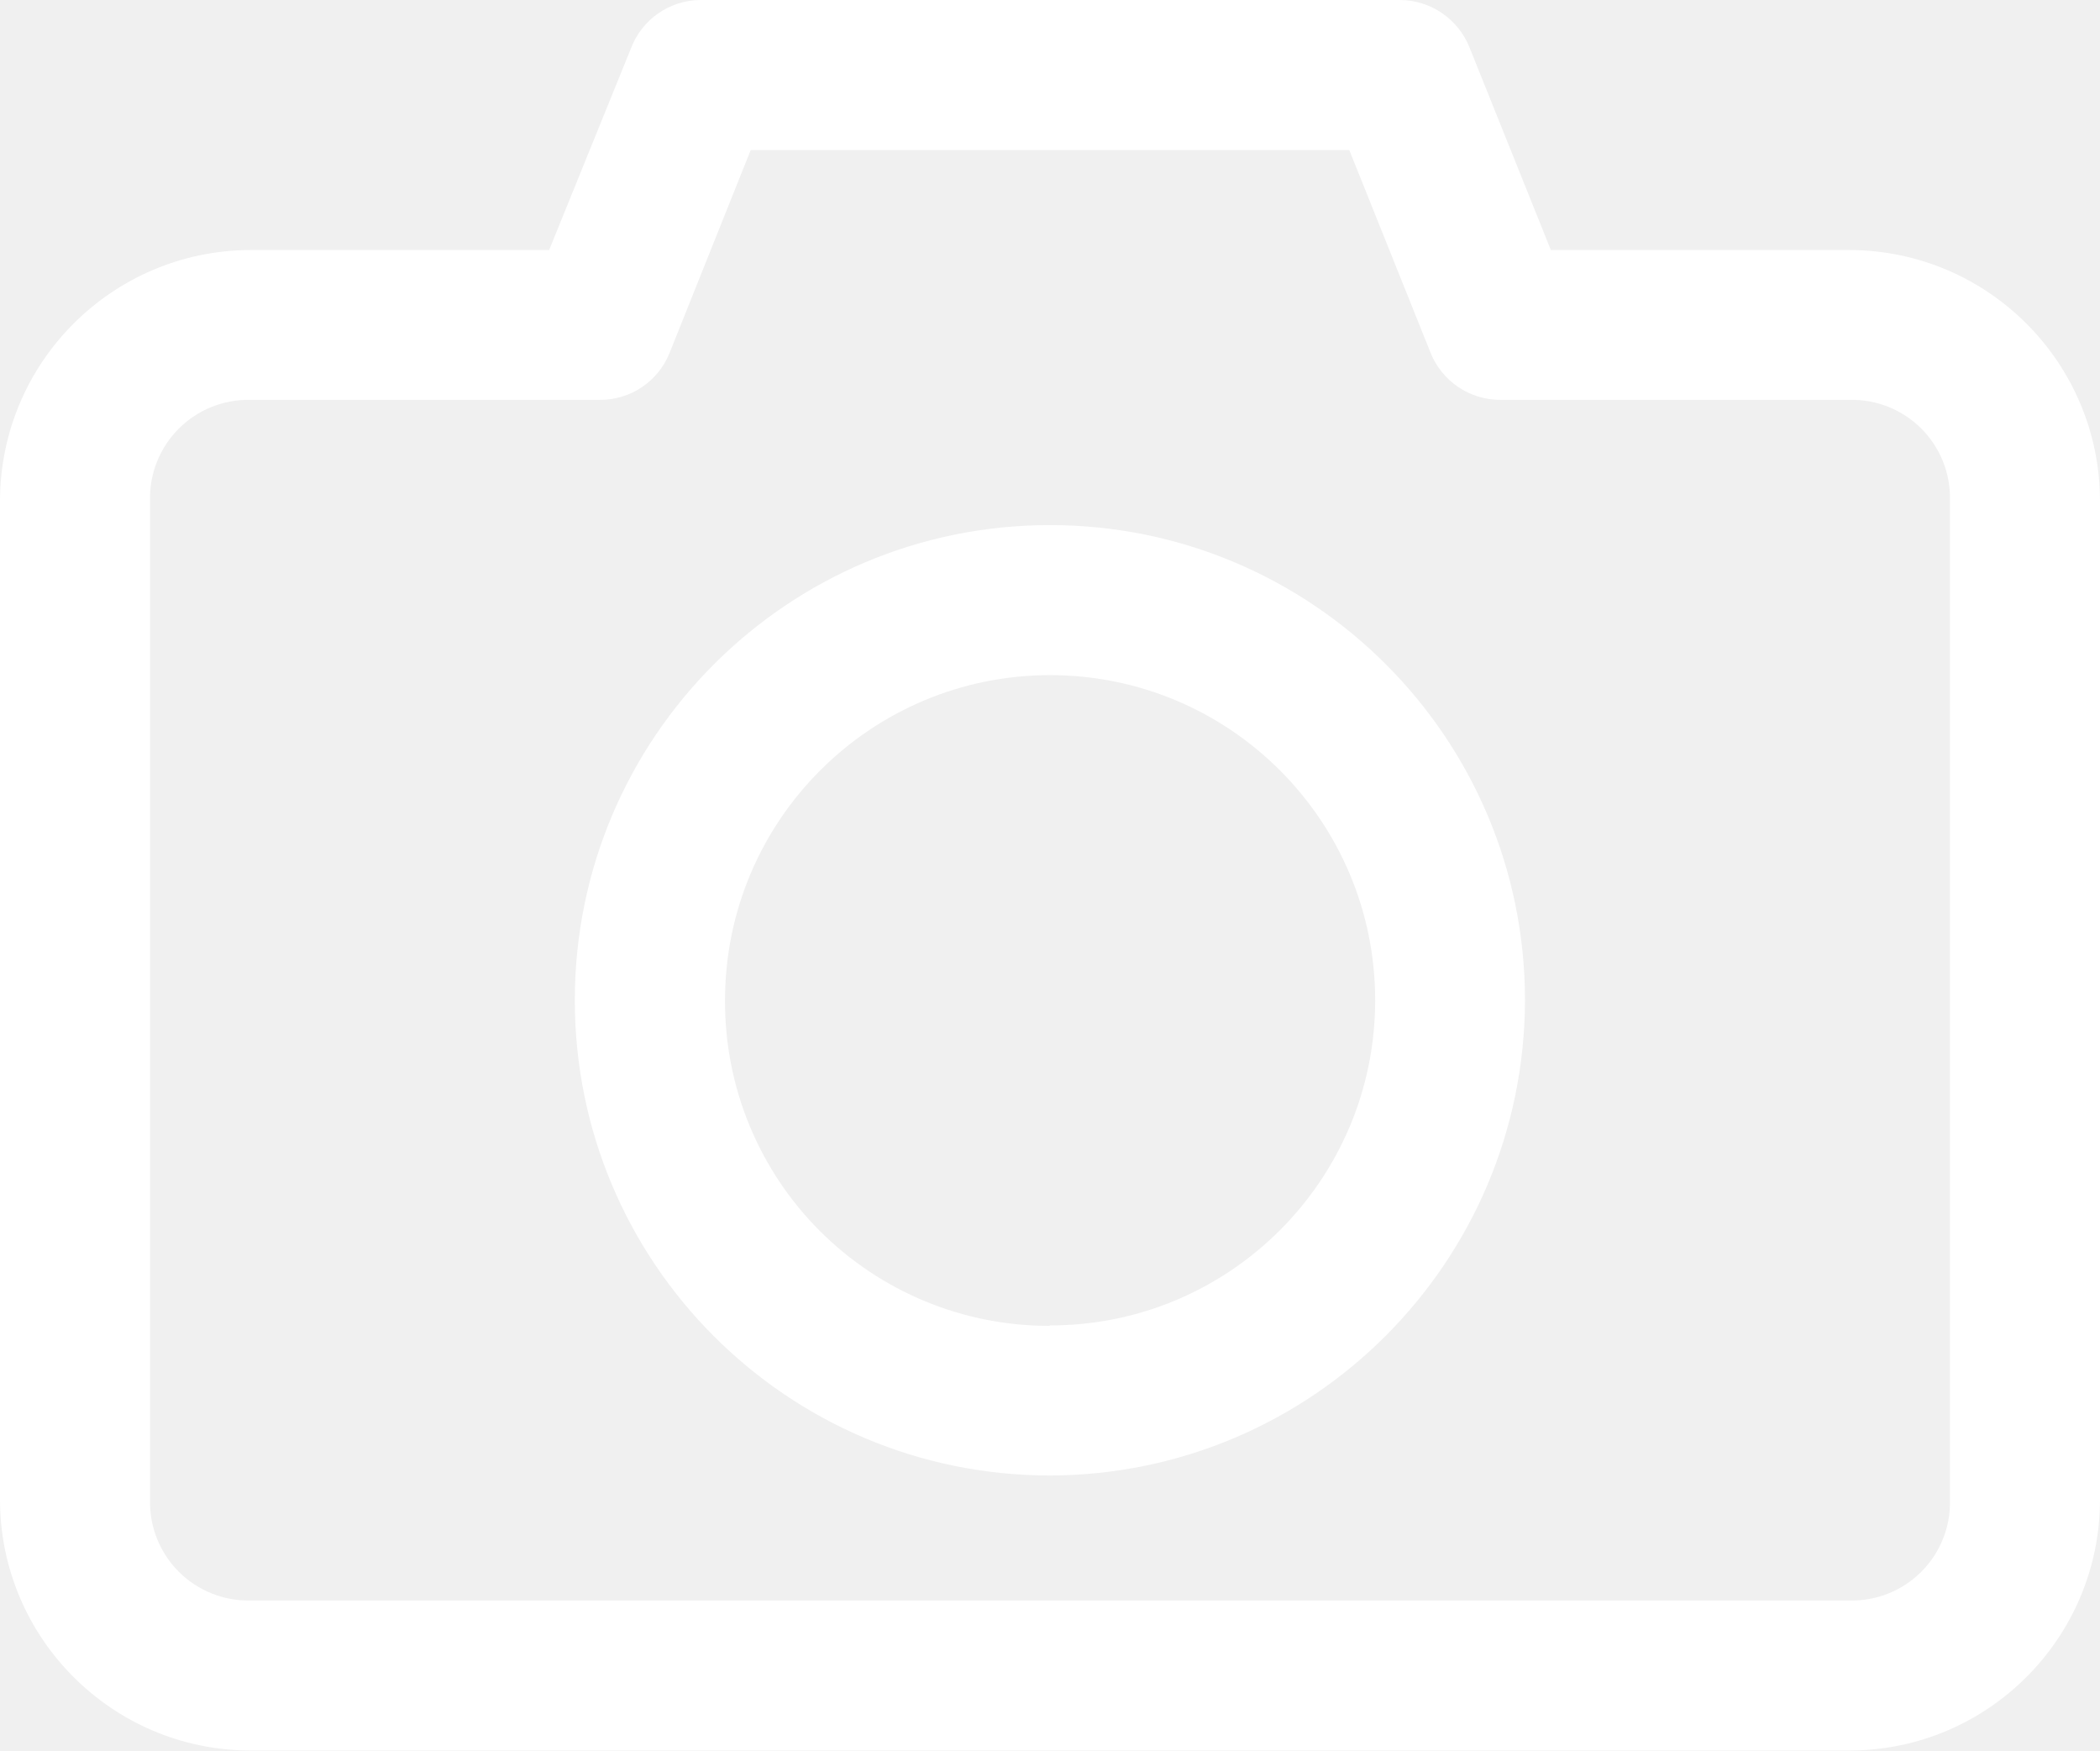
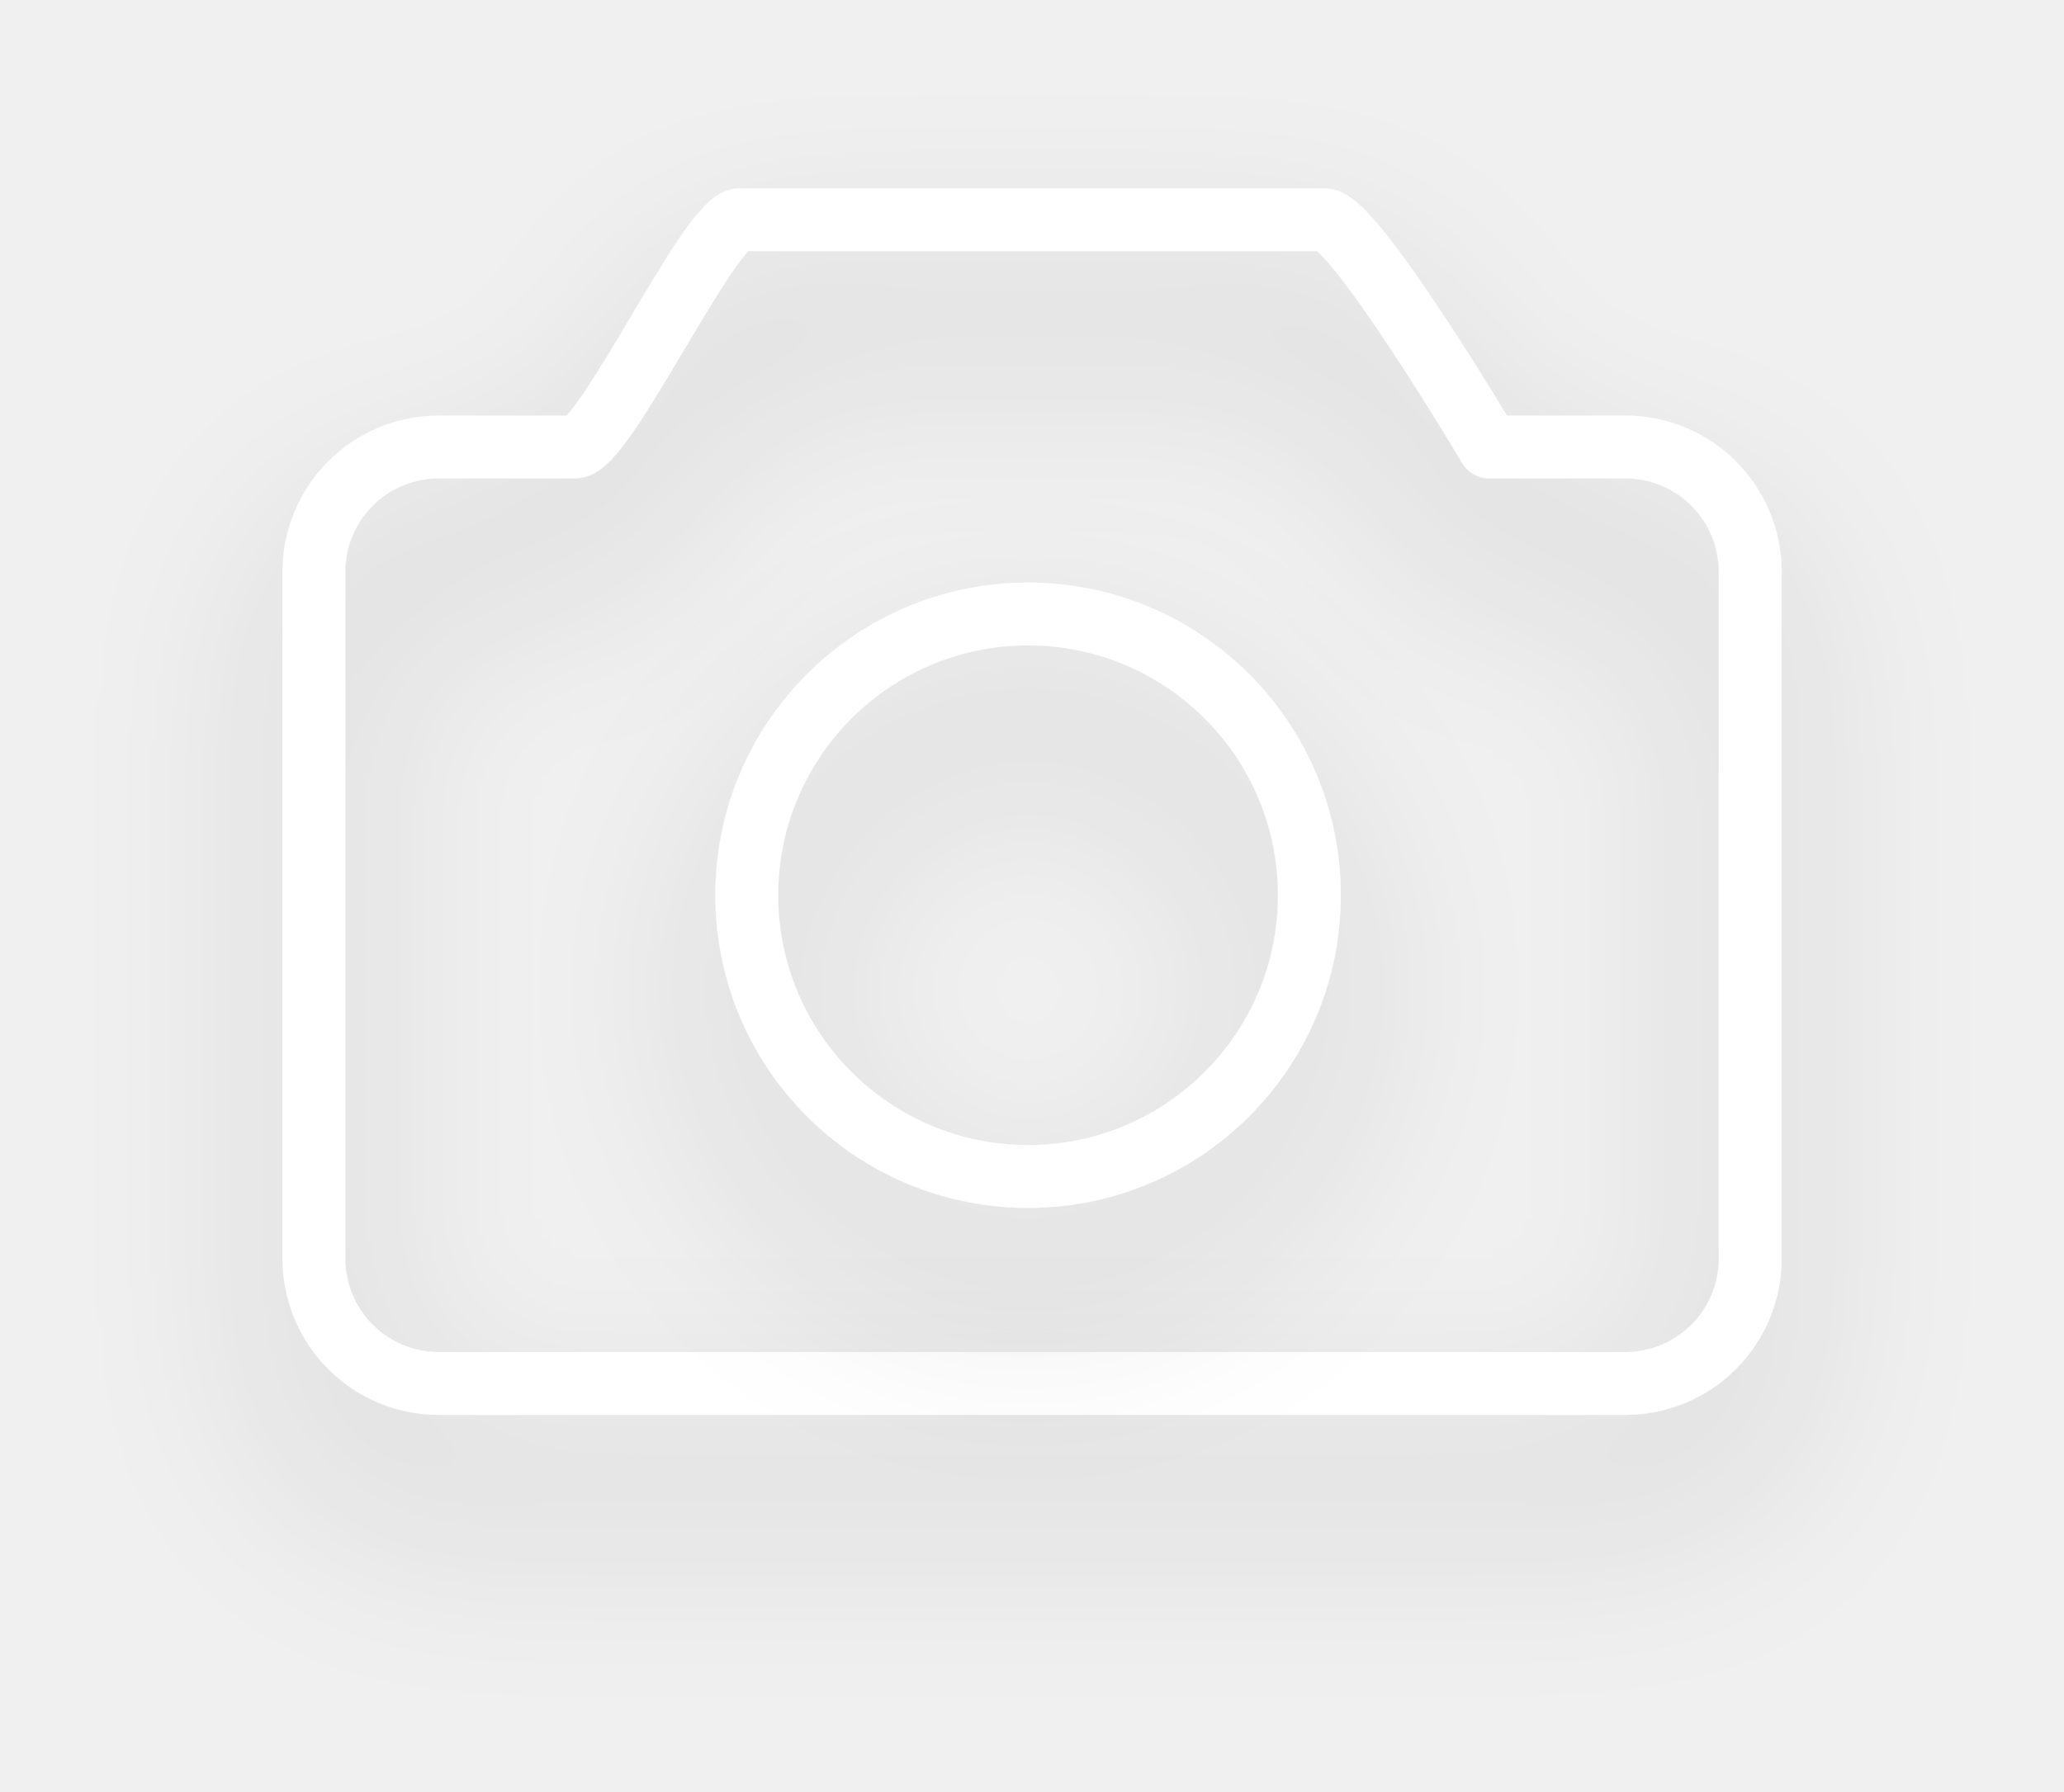
- <svg xmlns="http://www.w3.org/2000/svg" viewBox="0 0 99.81 83.18">
+ <svg xmlns="http://www.w3.org/2000/svg" width="65.754" height="57.082" viewBox="0 0 65.754 57.082">
  <defs>
-     <style>.cls-1{fill:#fff;}</style>
+     <filter id="Path_693" x="0" y="0" width="65.754" height="57.082" filterUnits="userSpaceOnUse">
+       <feOffset dy="3" input="SourceAlpha" />
+       <feGaussianBlur stdDeviation="3" result="blur" />
+       <feFlood flood-opacity="0.161" />
+       <feComposite operator="in" in2="blur" />
+       <feComposite in="SourceGraphic" />
+     </filter>
+     <filter id="Ellipse_26" x="13.788" y="12.564" width="37.925" height="37.925" filterUnits="userSpaceOnUse">
+       <feOffset dy="3" input="SourceAlpha" />
+       <feGaussianBlur stdDeviation="3" result="blur-2" />
+       <feFlood flood-opacity="0.161" />
+       <feComposite operator="in" in2="blur-2" />
+       <feComposite in="SourceGraphic" />
+     </filter>
  </defs>
-   <g id="Layer_2" data-name="Layer 2">
-     <g id="Layer_1-2" data-name="Layer 1">
-       <path class="cls-1" d="M11.88,83.18A11.93,11.93,0,0,1,0,71.3V23.77A11.94,11.94,0,0,1,11.88,11.88H26.1L30,2.27A3.55,3.55,0,0,1,33.27,0H66.54a3.58,3.58,0,0,1,3.31,2.27l3.86,9.61H87.93A11.94,11.94,0,0,1,99.81,23.77V71.3A11.93,11.93,0,0,1,87.93,83.18Zm0-7.13H87.93a4.66,4.66,0,0,0,4.75-4.75V23.77A4.66,4.66,0,0,0,87.93,19H71.3A3.57,3.57,0,0,1,68,16.78L64.13,7.13H35.68l-3.86,9.65A3.55,3.55,0,0,1,28.52,19H11.88a4.67,4.67,0,0,0-4.75,4.76V71.3A4.67,4.67,0,0,0,11.88,76.05Zm38-5.94A22.58,22.58,0,1,1,72.48,47.53,22.63,22.63,0,0,1,49.91,70.11Zm0-7.13A15.45,15.45,0,1,0,34.46,47.53,15.39,15.39,0,0,0,49.91,63Z" />
+   <g id="Group_4146" data-name="Group 4146" transform="translate(-145 -97.776)">
+     <g transform="matrix(1, 0, 0, 1, 145, 97.78)" filter="url(#Path_693)">
+       <path id="Path_693-2" data-name="Path 693" d="M1568.691,824.586h-18.62c-.949,0-4.307,7.243-5.255,7.243h-4.337a3.977,3.977,0,0,0-3.979,3.979V857.69a3.977,3.977,0,0,0,3.979,3.979h37.8a3.978,3.978,0,0,0,3.979-3.979V835.807a3.978,3.978,0,0,0-3.979-3.979h-4.337S1569.64,824.586,1568.691,824.586Z" transform="translate(-1526.5 -817.59)" fill="rgba(0,0,0,0)" stroke="#fff" stroke-linecap="round" stroke-linejoin="round" stroke-miterlimit="10" stroke-width="2" />
+     </g>
+     <g transform="matrix(1, 0, 0, 1, 145, 97.78)" filter="url(#Ellipse_26)">
+       <circle id="Ellipse_26-2" data-name="Ellipse 26" cx="8.962" cy="8.962" r="8.962" transform="translate(23.79 19.56)" fill="rgba(0,0,0,0)" stroke="#fff" stroke-linecap="round" stroke-linejoin="round" stroke-miterlimit="10" stroke-width="2" />
    </g>
  </g>
</svg>
